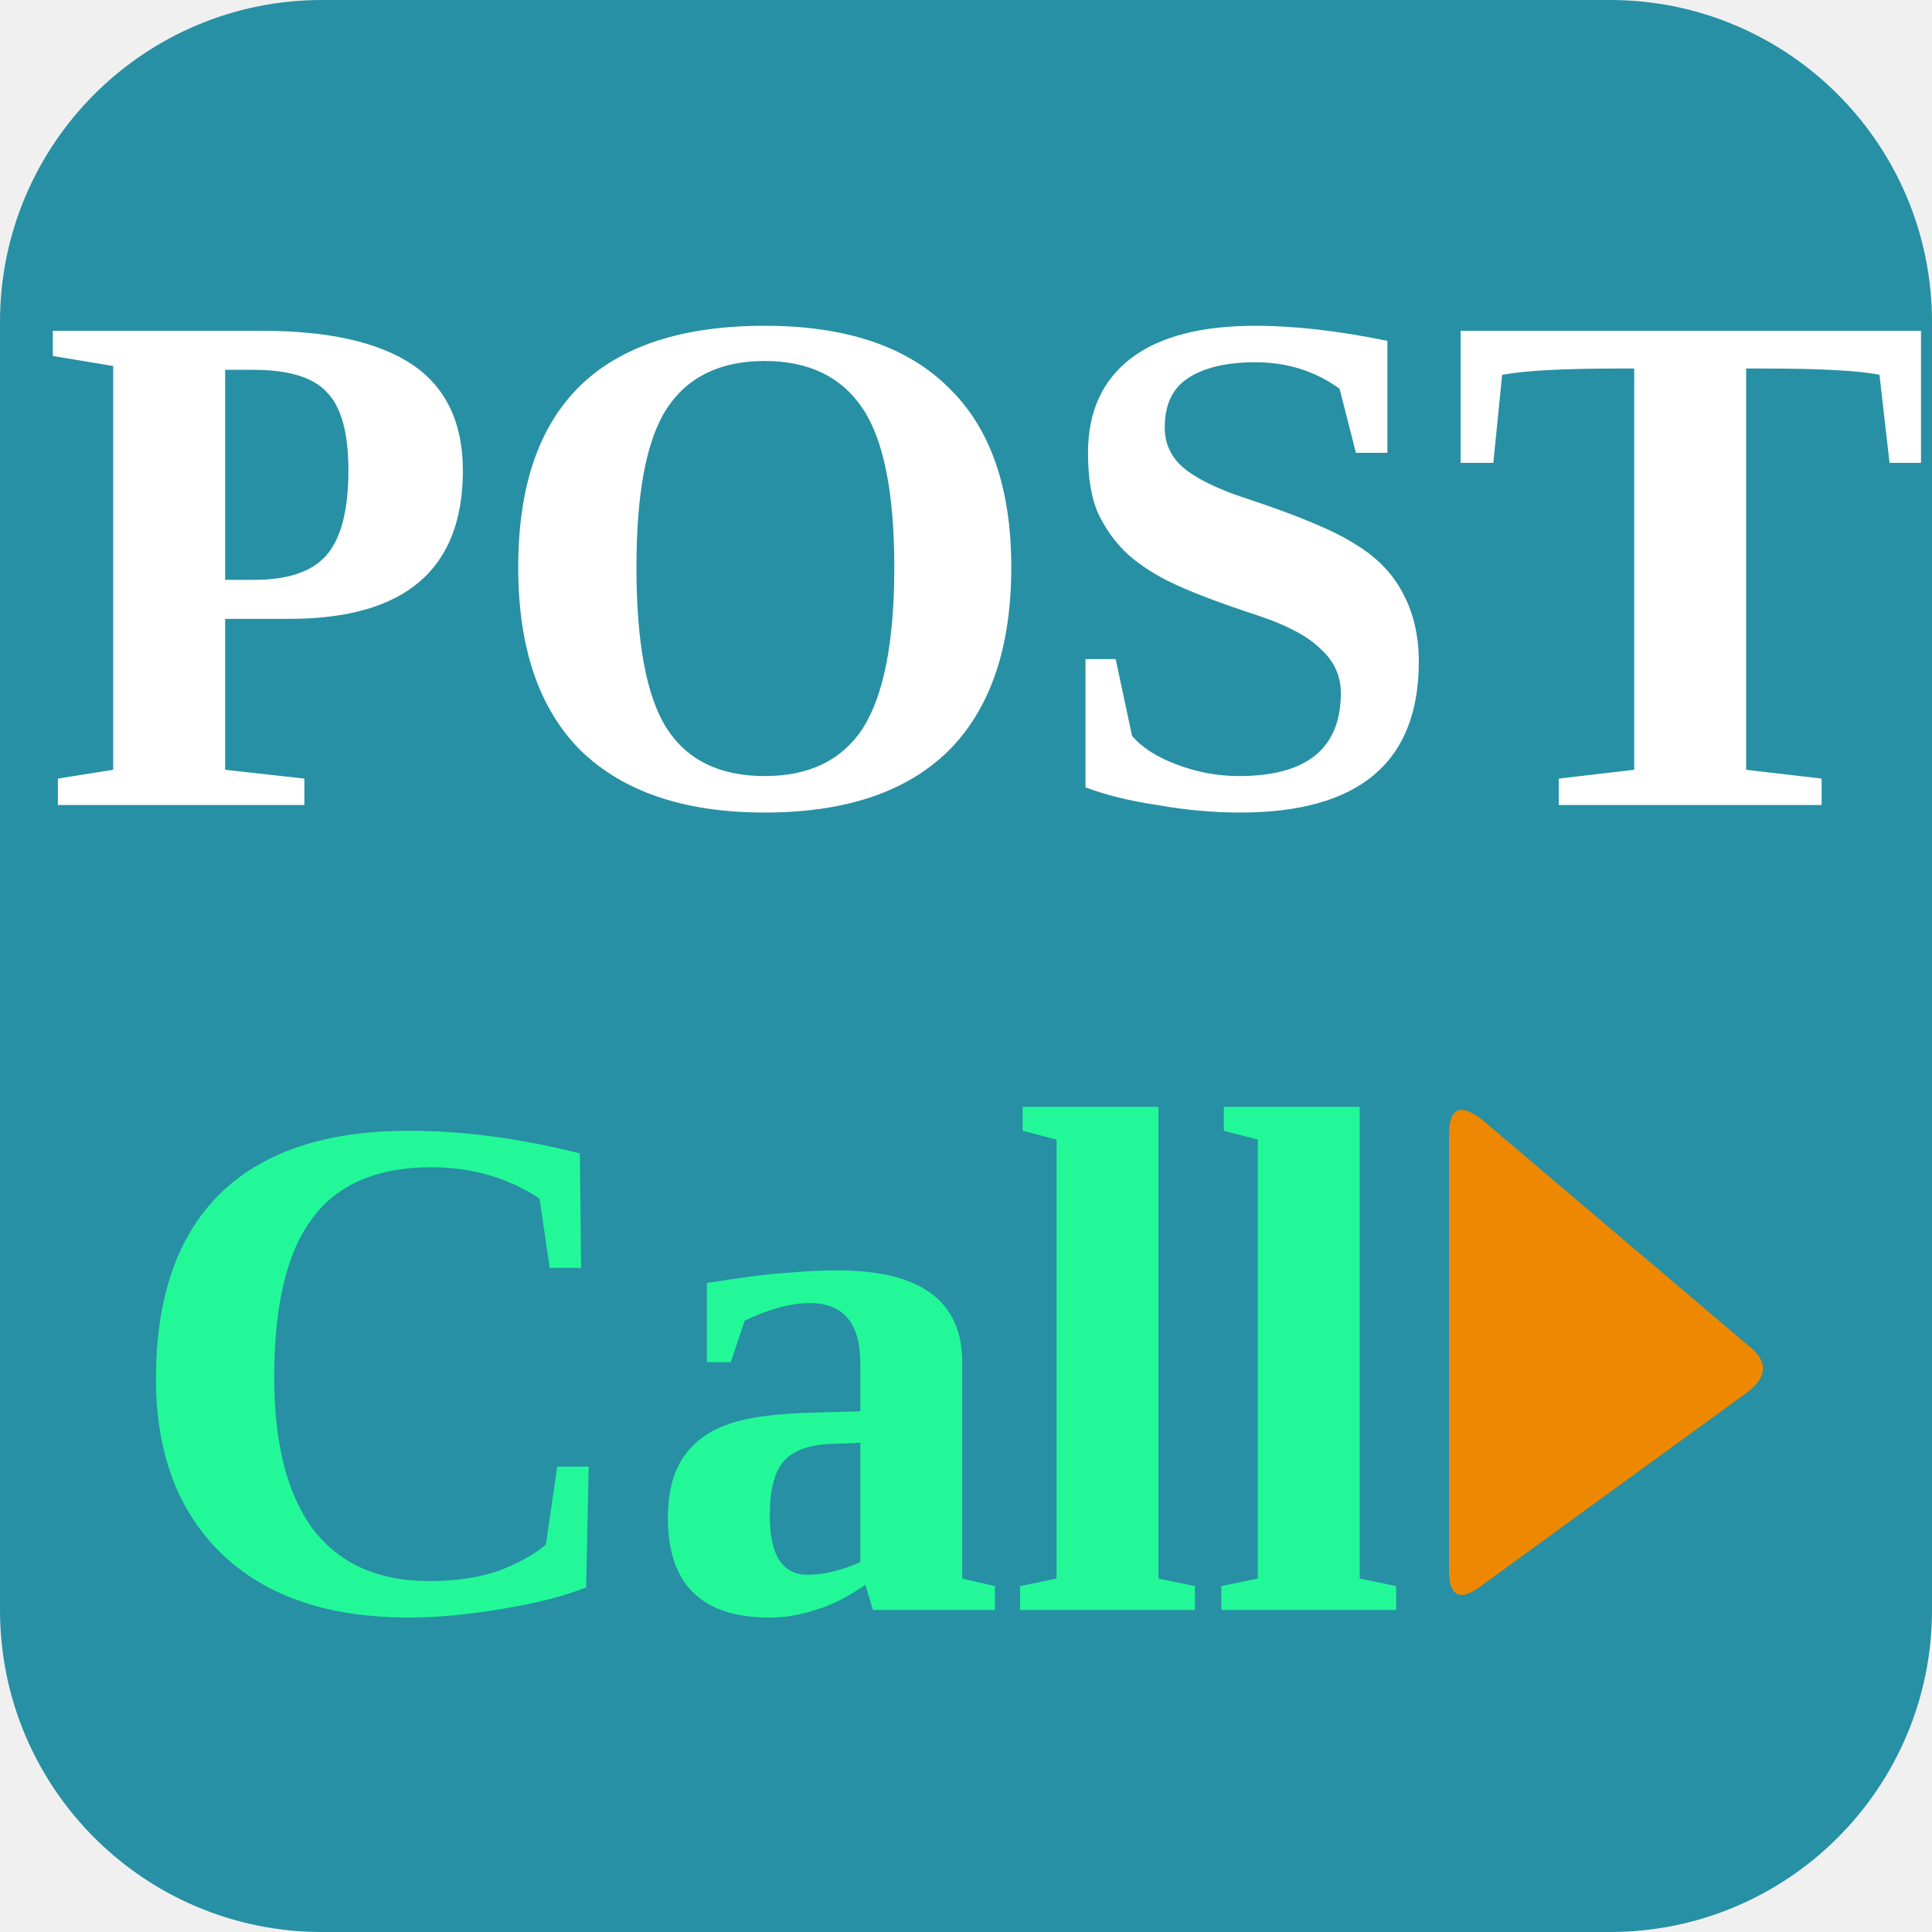
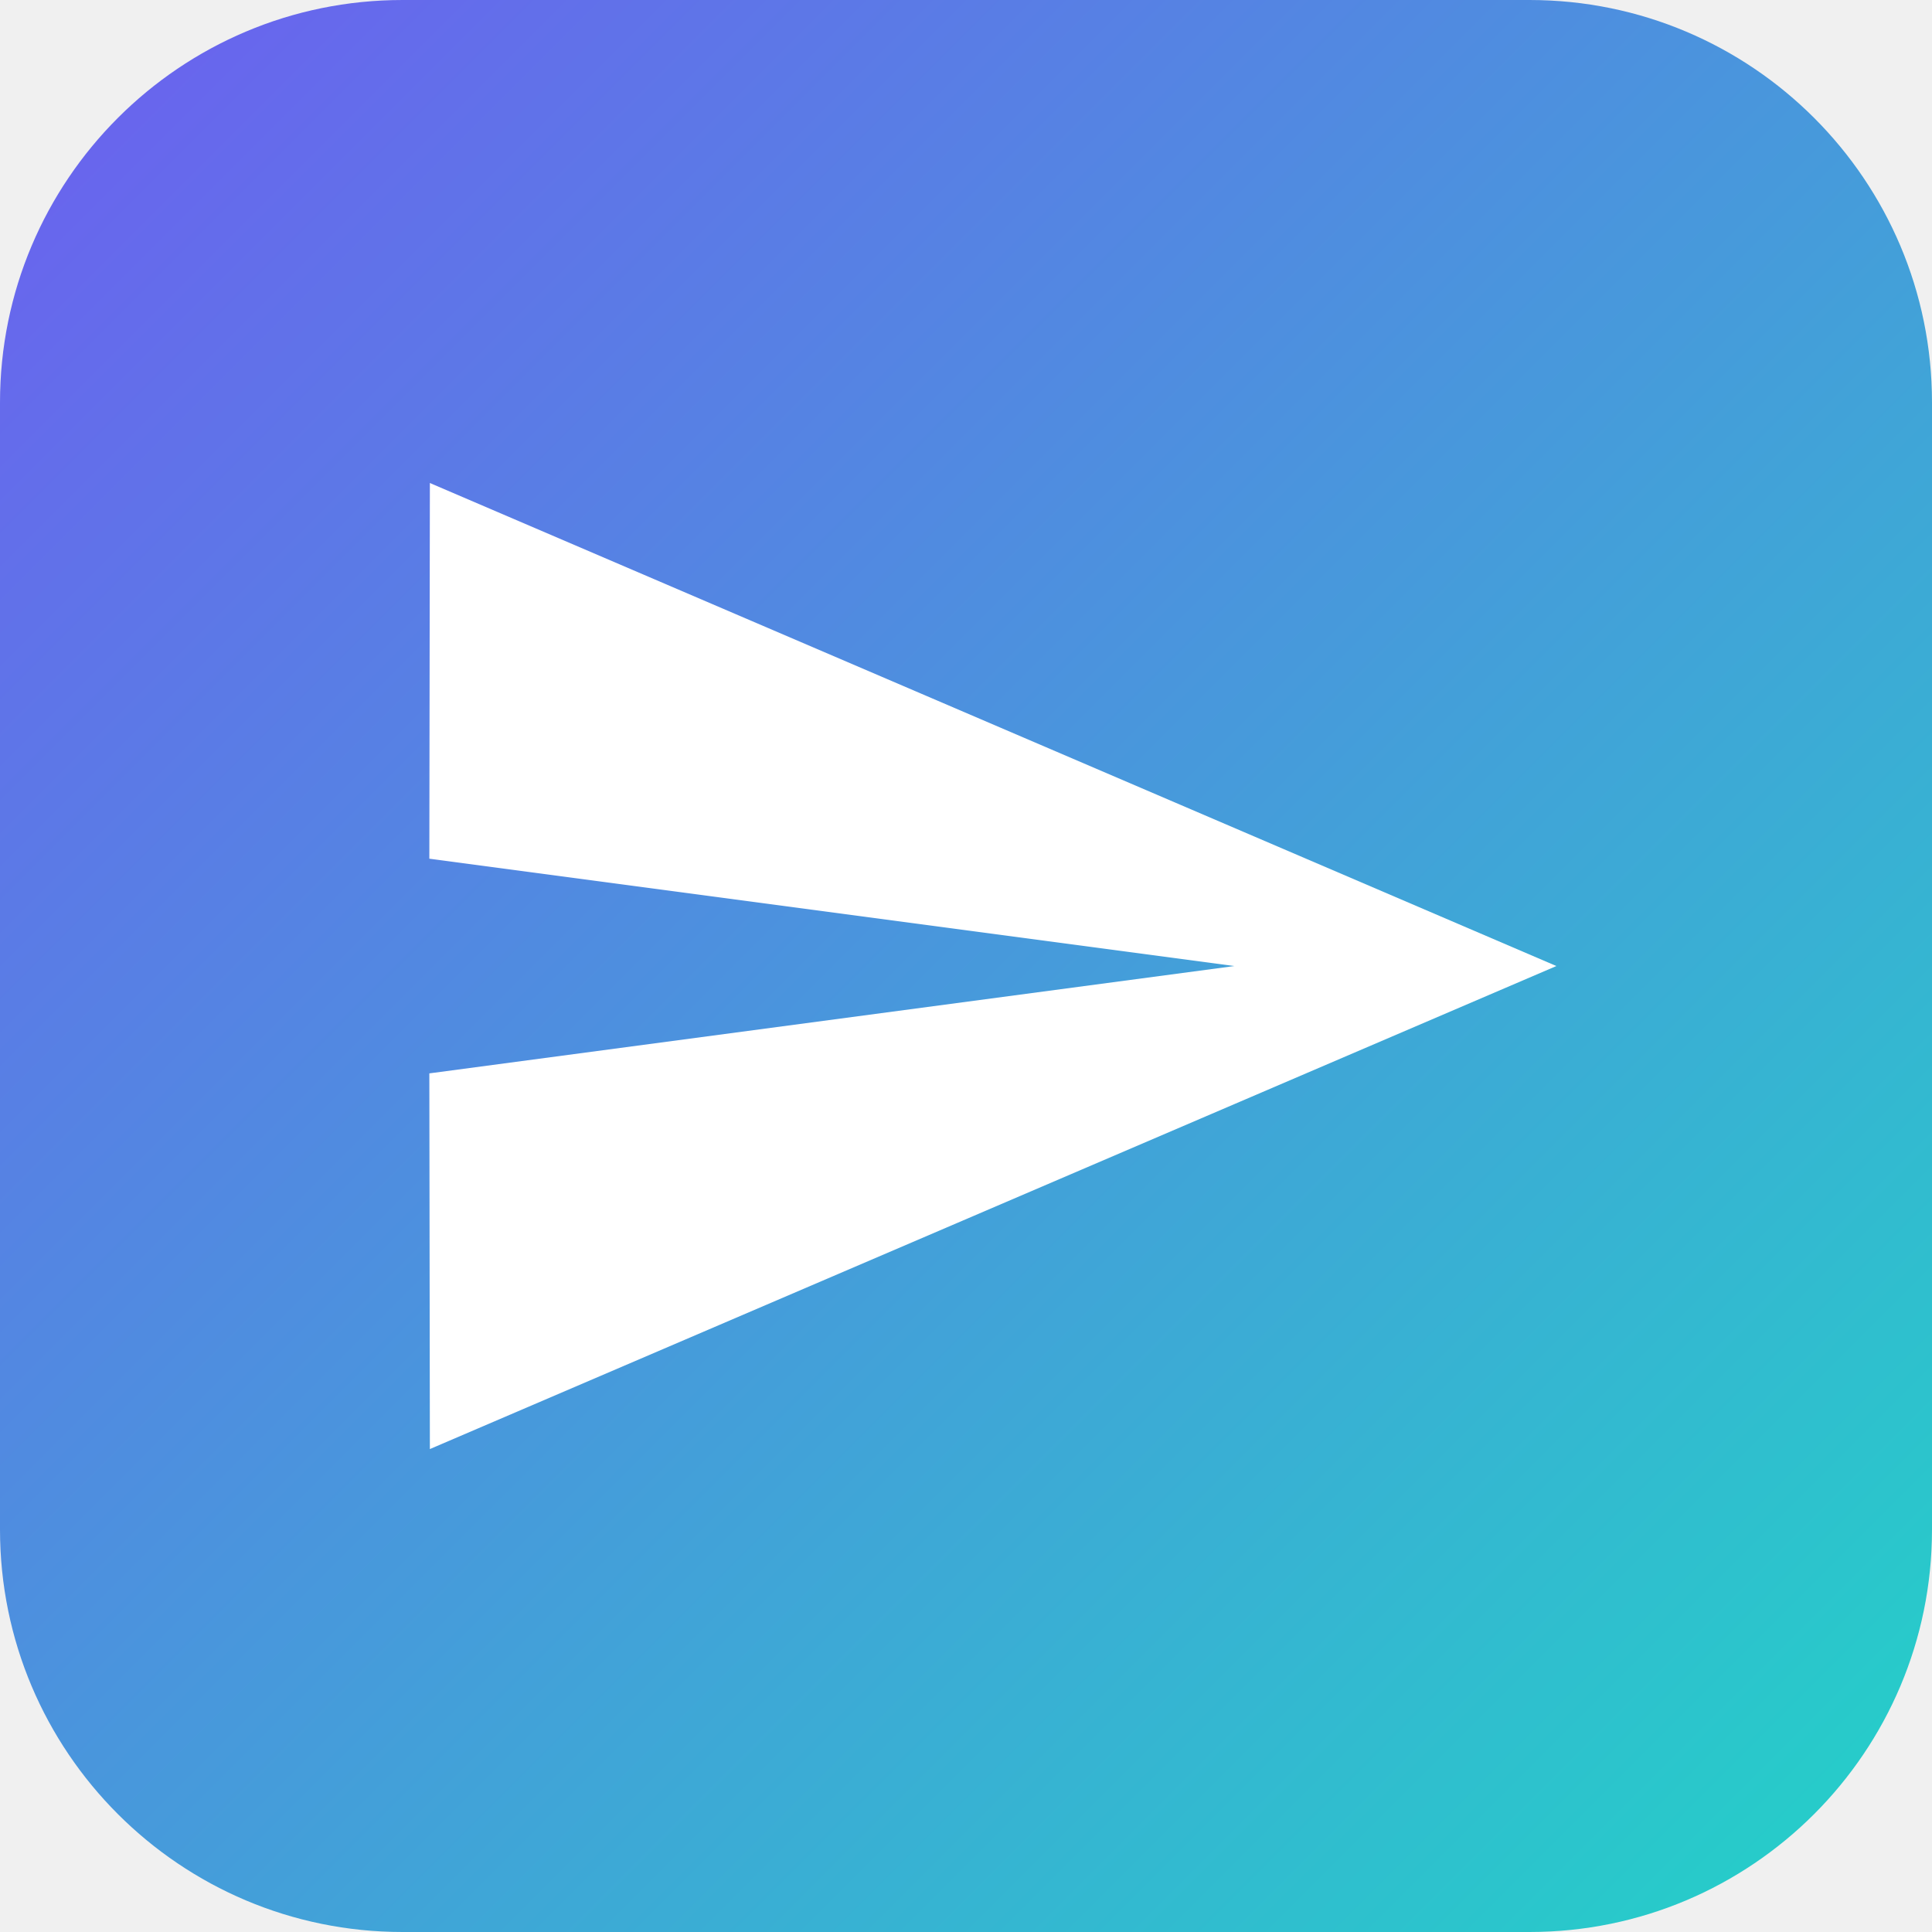
- <svg xmlns="http://www.w3.org/2000/svg" width="24" height="24" viewBox="0 0 24 24" fill="none">
-   <rect width="24" height="24" fill="#2790a4" rx="4" />
-   <g font-size="9" font-weight="bold">
-     <text x=".5" y="10" fill="#fff">POST</text>
-     <text x="1.5" y="20" fill="#23f898">Call</text>
+ <svg xmlns="http://www.w3.org/2000/svg" width="24" height="24" viewBox="0 0 24 24">
+   <defs>
+     <linearGradient id="g" x1="0" y1="0" x2="1" y2="1">
+       <stop offset="0" stop-color="#6D5EF0" />
+       <stop offset="1" stop-color="#22D3C7" />
+     </linearGradient>
+   </defs>
+   <rect width="24" height="24" rx="5" fill="url(#g)" />
+   <g transform="translate(4,4) scale(0.6667)">
+     <path d="M2.01 21L23 12 2.01 3 2 10l15 2-15 2z" fill="#fff" />
  </g>
-   <path d="M18.4 13.9q-.4-.3-.4.2v5.4q0 .5.4.2l3.3-2.4q.4-.3 0-.6Z" fill="#e80" />
</svg>
